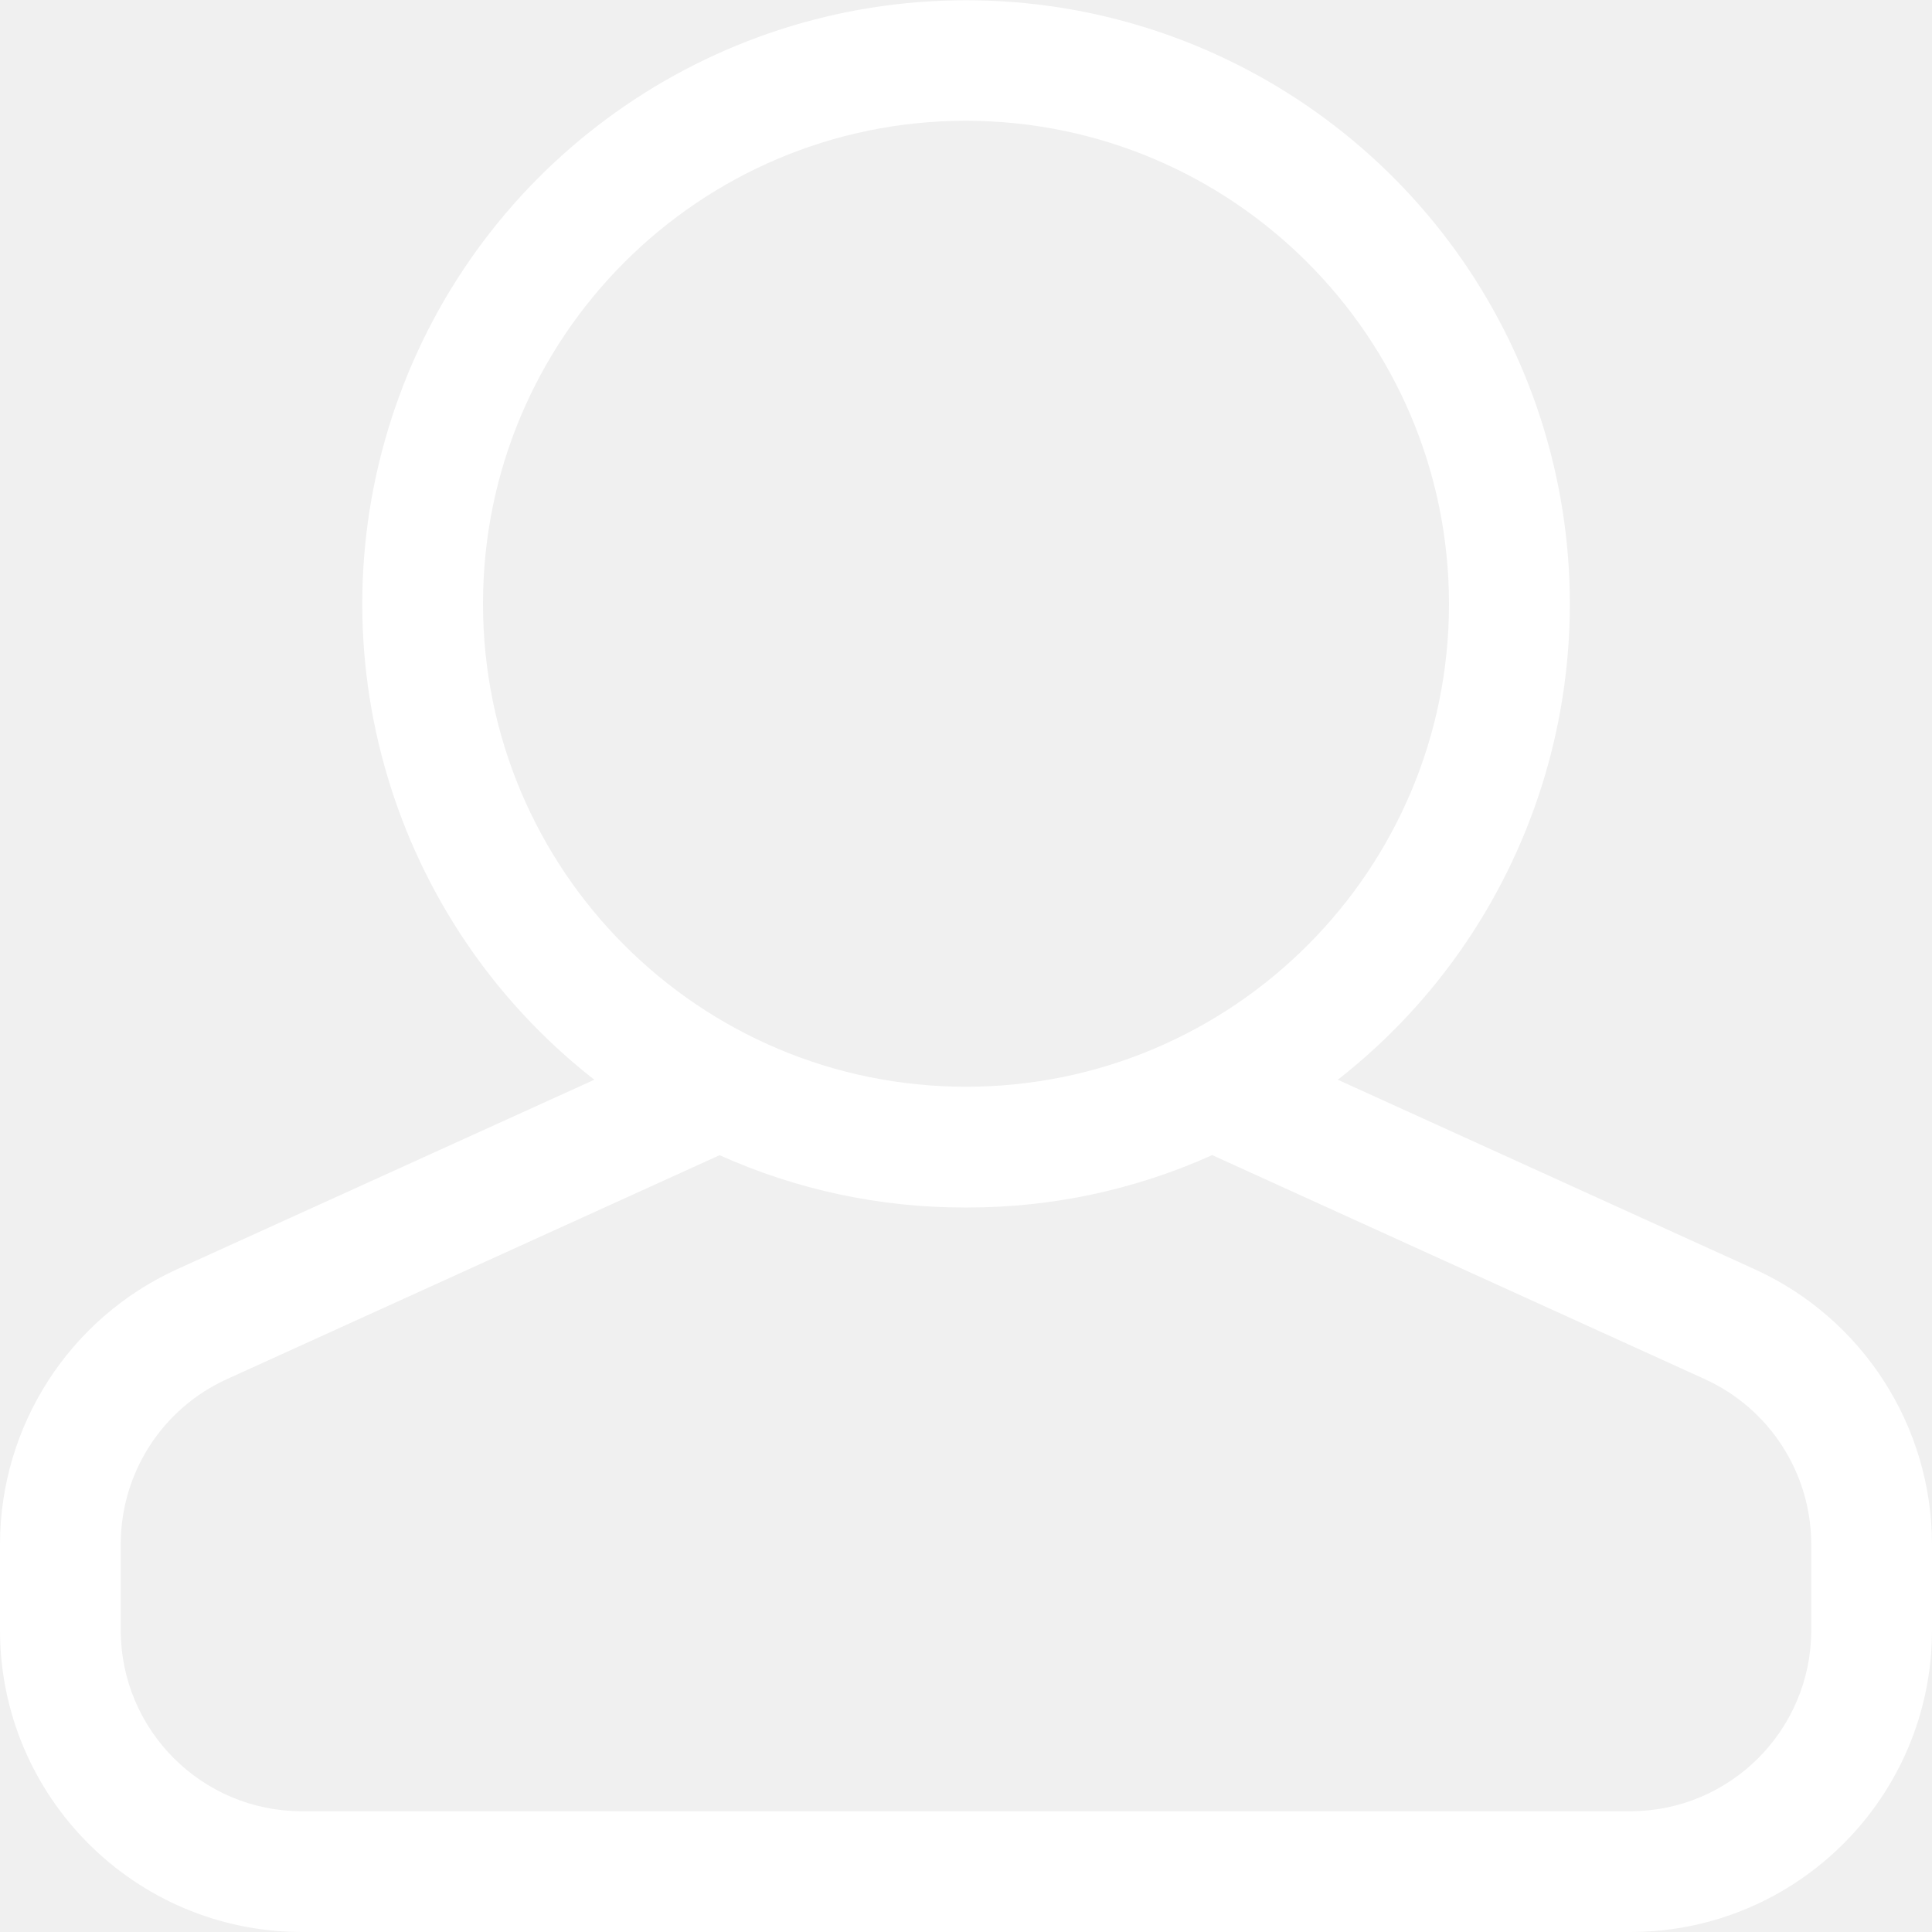
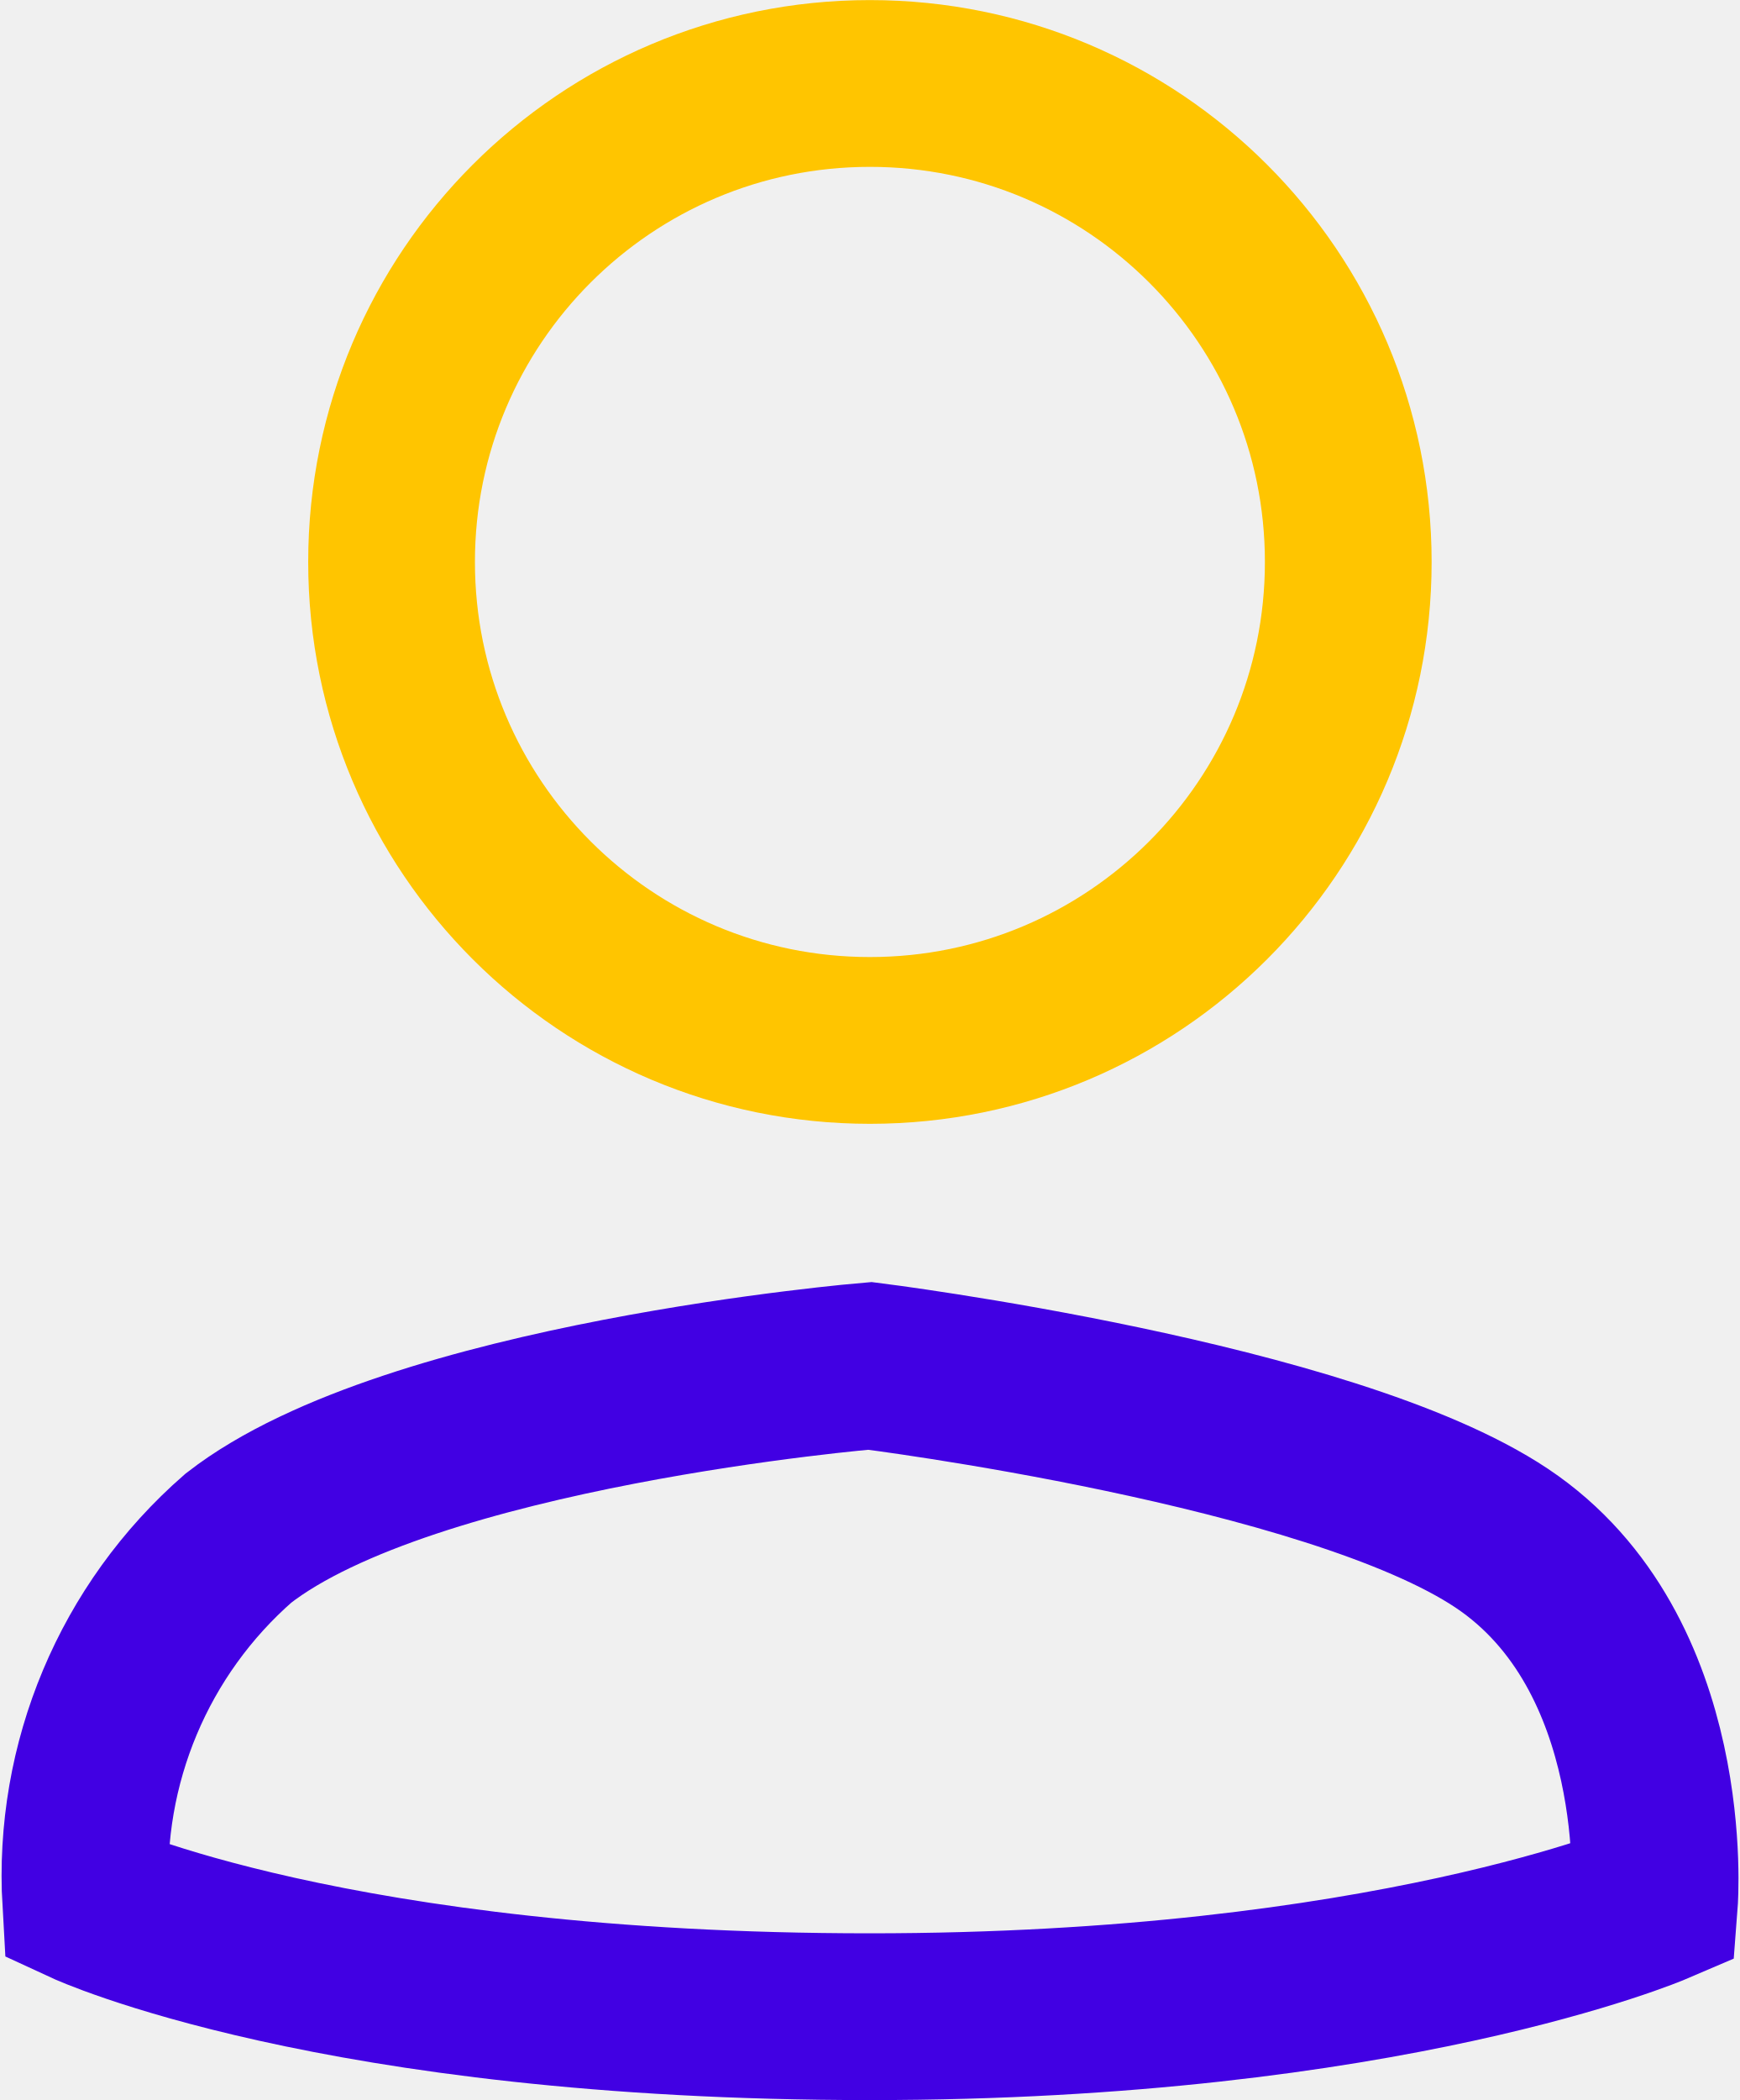
- <svg xmlns="http://www.w3.org/2000/svg" id="_1._Icons_Line_ab-testing" data-name="1. Icons / Line /  ab-testing" width="16" height="15.999" viewBox="0 0 16 15.999">
-   <path id="user" d="M13.5,16H2.5A2.5,2.5,0,0,1,0,13.5v-.712a2.505,2.505,0,0,1,1.465-2.276l3.457-1.57a5,5,0,1,1,6.157,0l3.456,1.571A2.506,2.506,0,0,1,16,12.787V13.5A2.5,2.5,0,0,1,13.5,16ZM5.961,9.566,1.88,11.421A1.5,1.5,0,0,0,1,12.787V13.5A1.5,1.5,0,0,0,2.5,15h11A1.5,1.5,0,0,0,15,13.5v-.712a1.505,1.505,0,0,0-.88-1.366L10.039,9.566A4.924,4.924,0,0,1,8.013,10H7.987a4.931,4.931,0,0,1-2.027-.433ZM8,1a4,4,0,1,0,4,4A4.005,4.005,0,0,0,8,1Z" fill="#fff" />
+ <svg xmlns="http://www.w3.org/2000/svg" width="19.368" height="23.371" viewBox="0 0 19.368 23.371">
+   <g id="account" transform="translate(-38.28 -254.043)">
+     <path id="Vector" d="M10.651,5.325A5.325,5.325,0,1,1,5.325,0,5.325,5.325,0,0,1,10.651,5.325Z" transform="translate(42.638 254.972)" fill="none" stroke="#ffc500" stroke-width="1.856" />
+     <path id="Vector-2" data-name="Vector" d="M8.741,7.243c5.751,0,8.734-1.278,8.734-1.278s.213-2.769-1.7-4.047S8.741,0,8.741,0,3.628.426,1.711,1.917a4.988,4.988,0,0,0-1.7,4.047S2.776,7.243,8.741,7.243Z" transform="translate(39.223 269.244)" fill="none" stroke="#4100e3" stroke-width="1.856" />
+   </g>
</svg>
